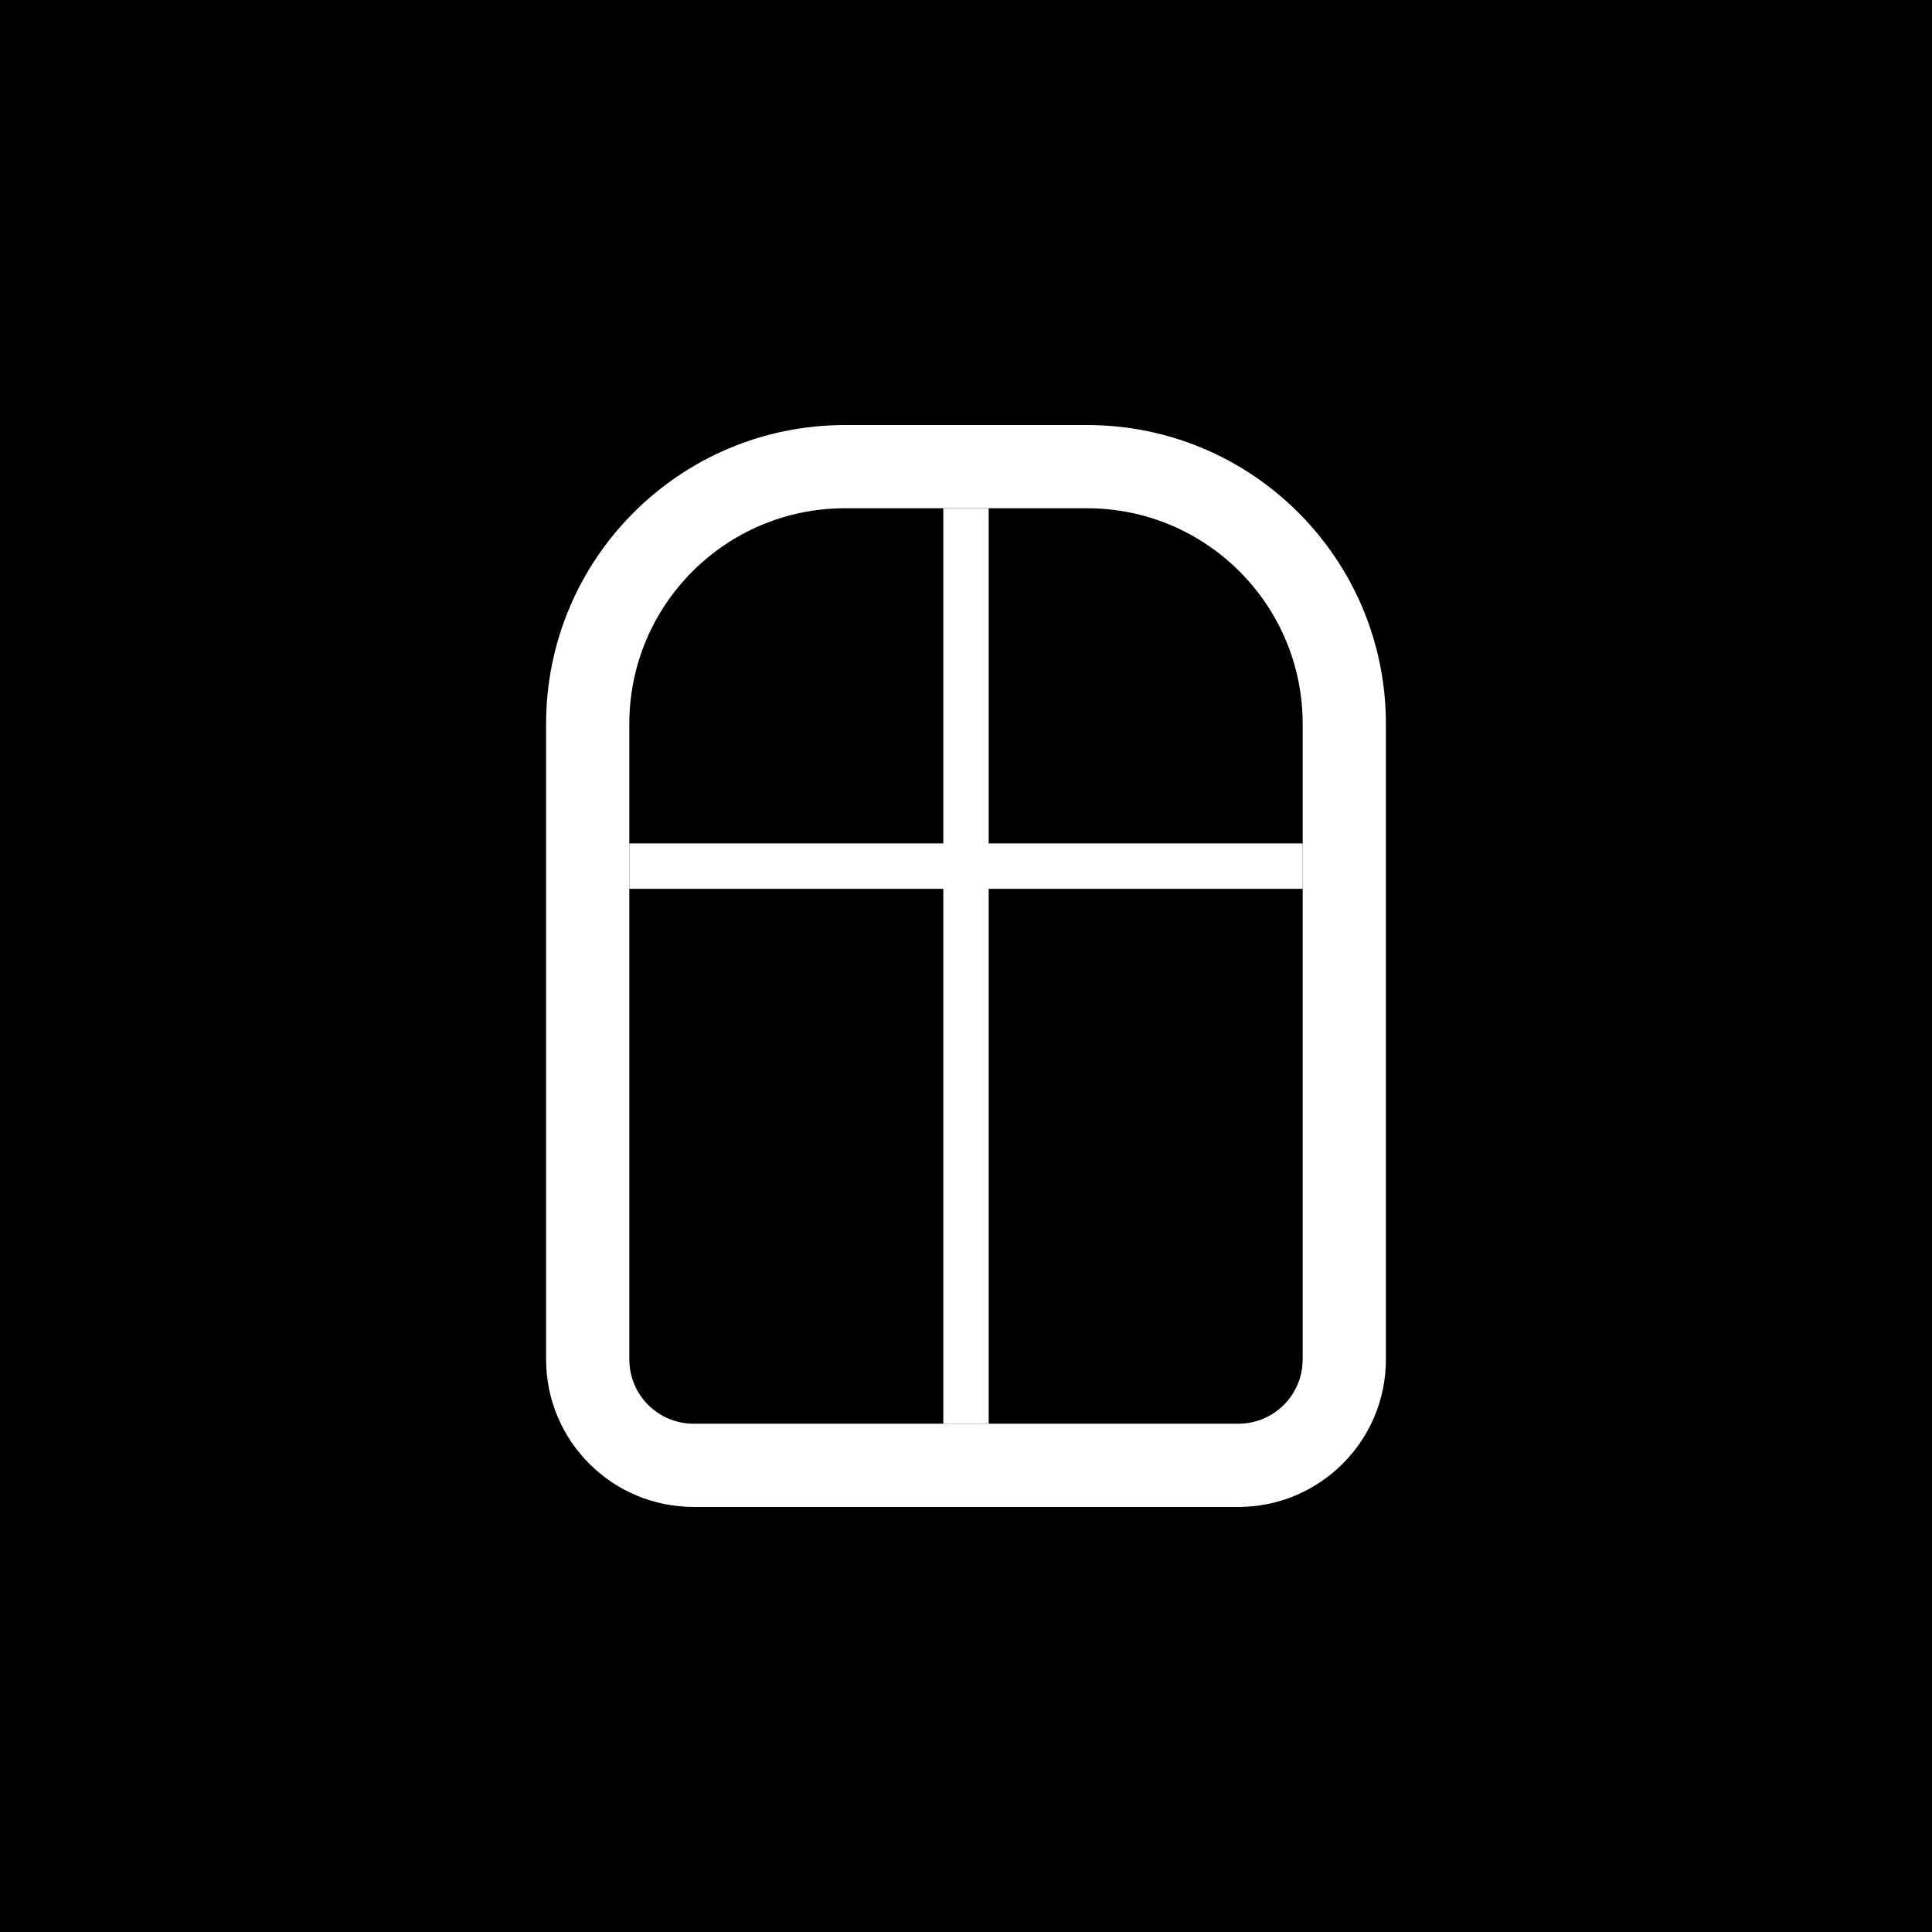
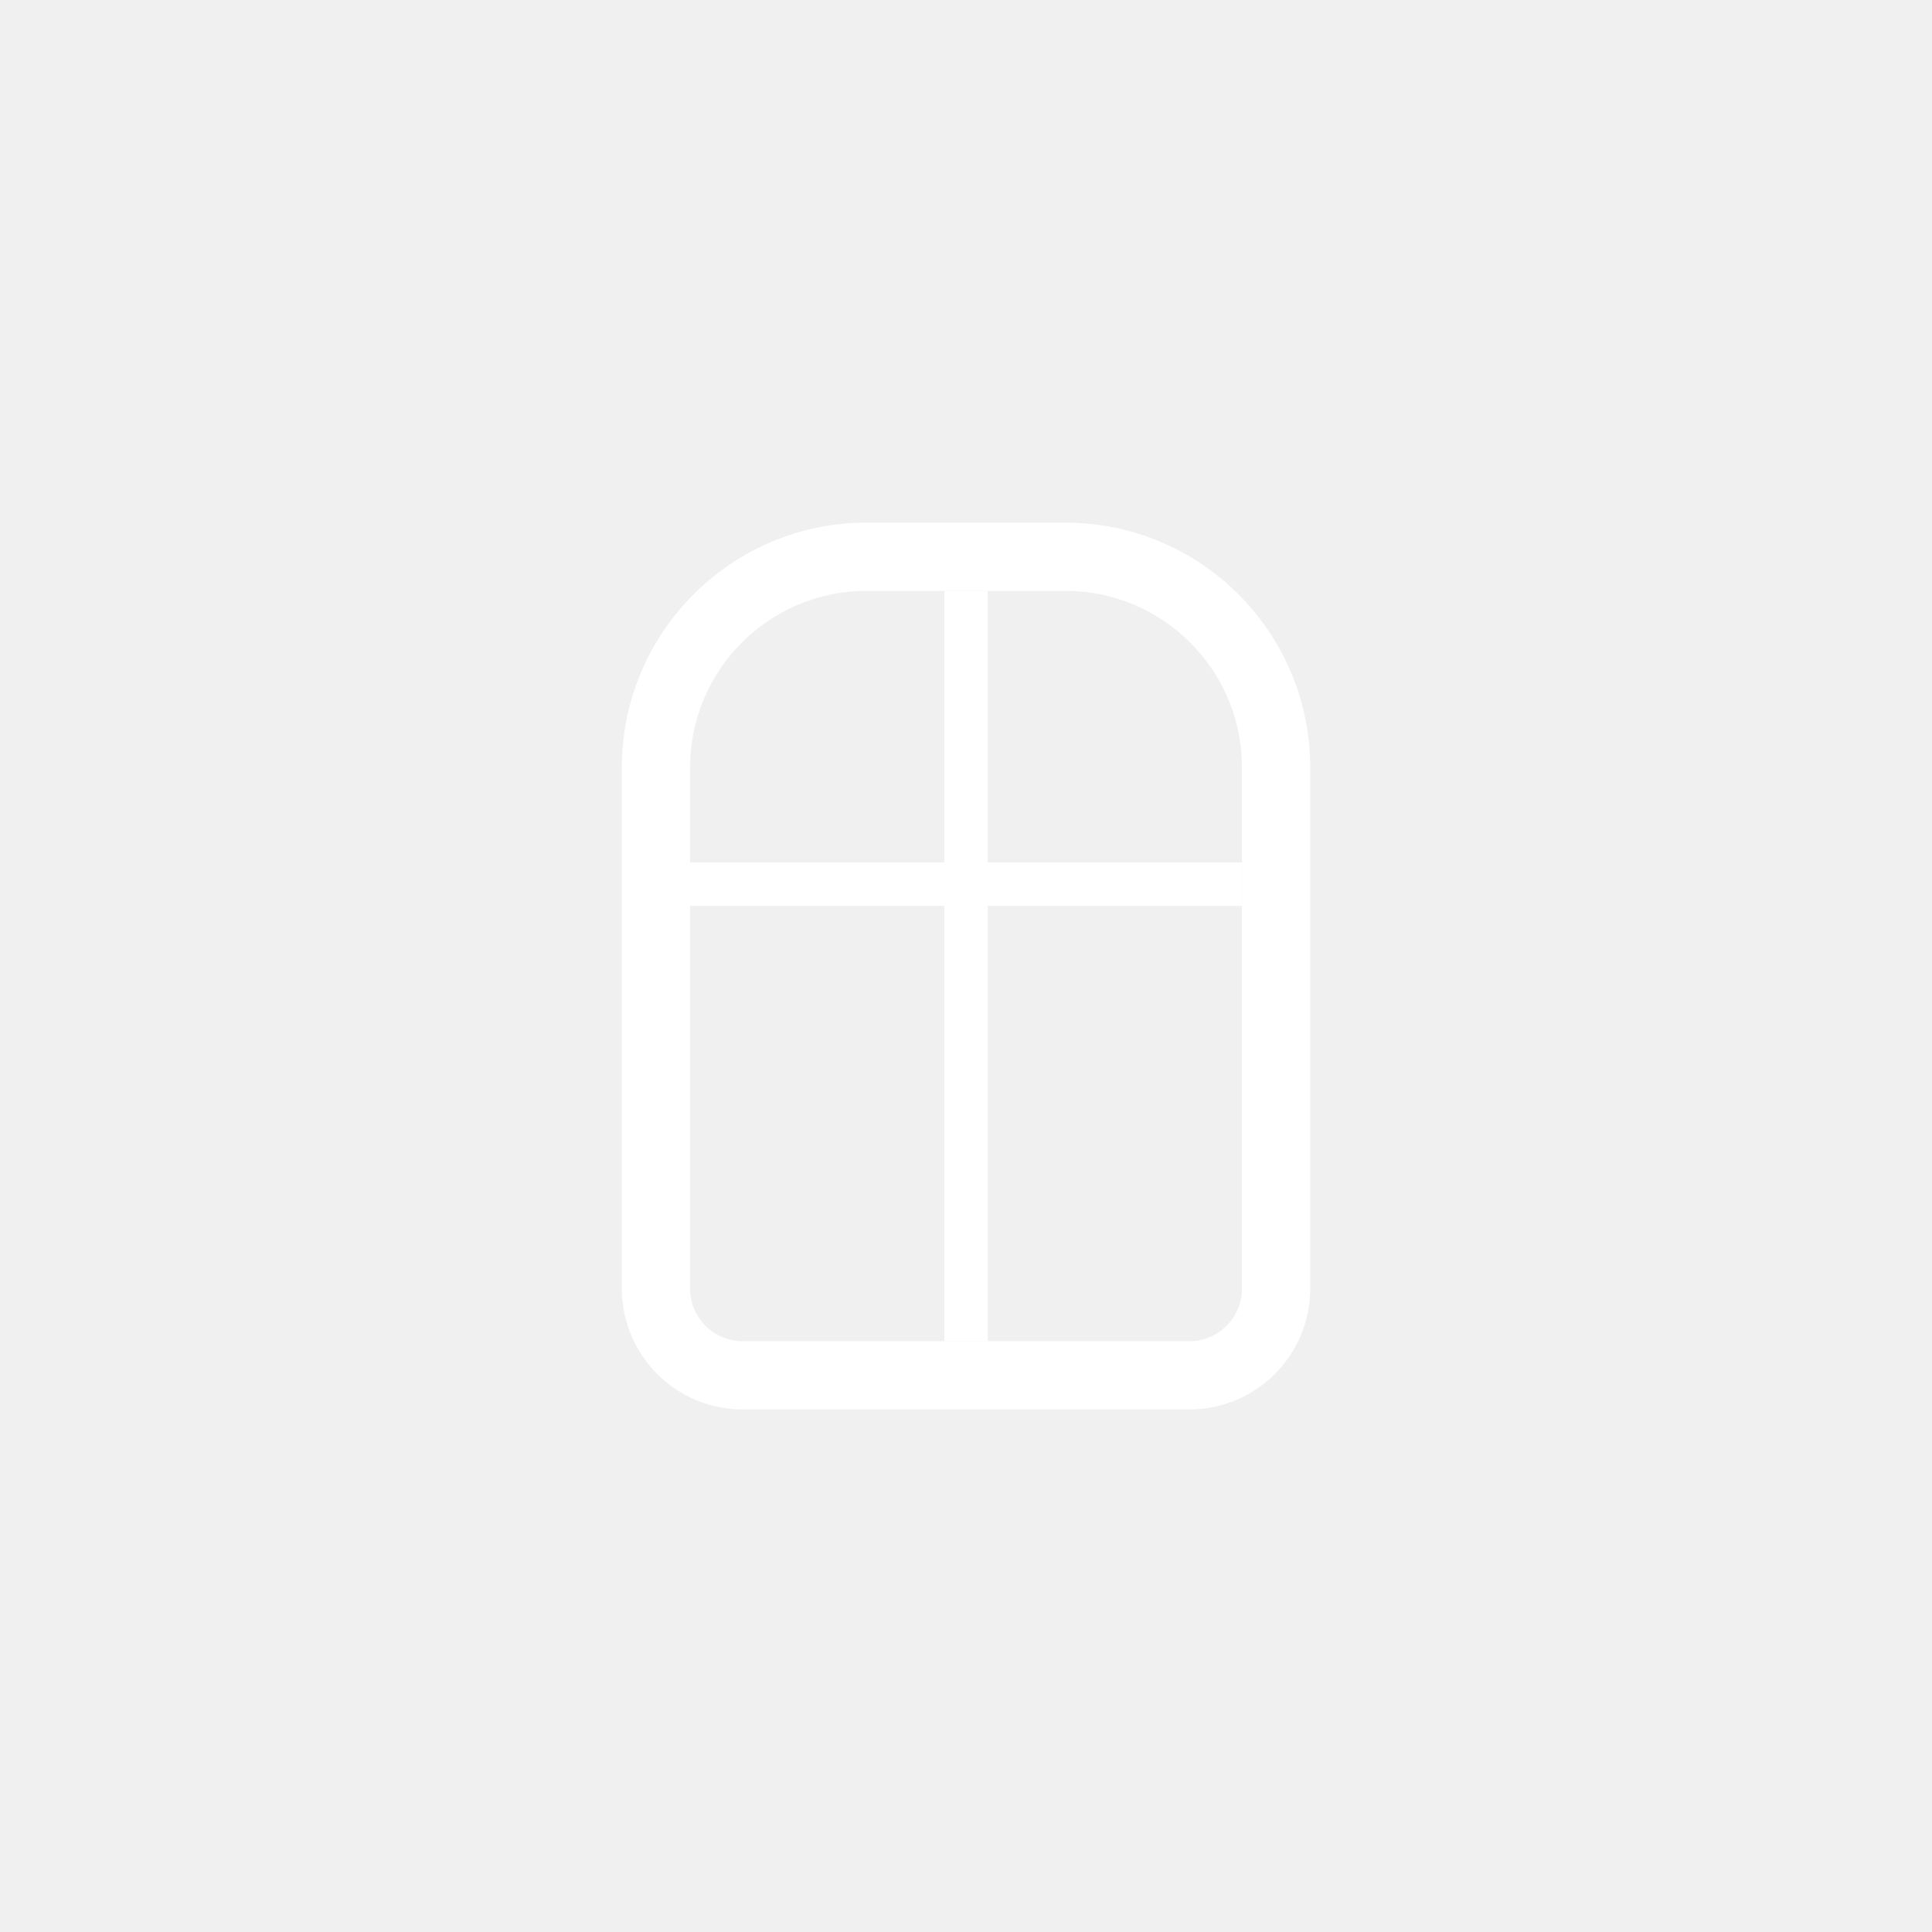
<svg xmlns="http://www.w3.org/2000/svg" viewBox="0 0 1024 1024" width="1024" height="1024">
  <defs>
-     <radialGradient id="p" cx="50%" cy="30%" r="75%">
-       <stop offset="0" stop-color="#F7CB6E" />
-       <stop offset="1" stop-color="#E9A23B" />
+     <radialGradient id="wall" cx="50%" cy="45%" r="75%">
+       <stop offset="0" stop-color="#3B2B1F" />
+       <stop offset="1" stop-color="#1C1510" />
+     </radialGradient>
+     <radialGradient id="halo" cx="50%" cy="50%" r="50%">
+       <stop offset="0" stop-color="#F09A38" stop-opacity="0.42" />
+       <stop offset="0.6" stop-color="#F09A38" stop-opacity="0.1" />
+       <stop offset="1" stop-color="#F09A38" stop-opacity="0" />
+     </radialGradient>
+     <linearGradient id="pane" x1="0.2" y1="0" x2="0.8" y2="1">
+       <stop offset="0" stop-color="#FFD98A" />
+       <stop offset="0.45" stop-color="#F6B954" />
+       <stop offset="1" stop-color="#E4902F" />
+     </linearGradient>
+     <radialGradient id="inner" cx="50%" cy="62%" r="62%">
+       <stop offset="0" stop-color="#FFF3D6" stop-opacity="0.75" />
+       <stop offset="0.55" stop-color="#FFE2A6" stop-opacity="0.18" />
+       <stop offset="1" stop-color="#FFE2A6" stop-opacity="0" />
    </radialGradient>
  </defs>
-   <rect width="1024" height="1024" rx="0" fill="#000000" />
-   <g transform="translate(311.497,247.335) scale(4.01)">
+   <g transform="translate(347.664,295.077) scale(3.287)">
    <path fill-rule="evenodd" d="M34 -5.5H66A39.5 39.5 0 0 1 105.5 34V118A19.5 19.5 0 0 1 86 137.5H14A19.5 19.5 0 0 1 -5.5 118V34A39.5 39.5 0 0 1 34 -5.5ZM34 5.5H66A28.5 28.5 0 0 1 94.5 34V118A8.5 8.5 0 0 1 86 126.5H14A8.5 8.5 0 0 1 5.5 118V34A28.5 28.5 0 0 1 34 5.5Z" fill="#FFFFFF" />
-     <rect x="47" y="5.5" width="6" height="121" fill="#FFFFFF" />
-     <rect x="5.5" y="49.8" width="89" height="6" fill="#FFFFFF" />
+     <rect x="46.5" y="5.5" width="7" height="121" fill="#FFFFFF" />
+     <rect x="5.5" y="49.3" width="89" height="7" fill="#FFFFFF" />
  </g>
</svg>
